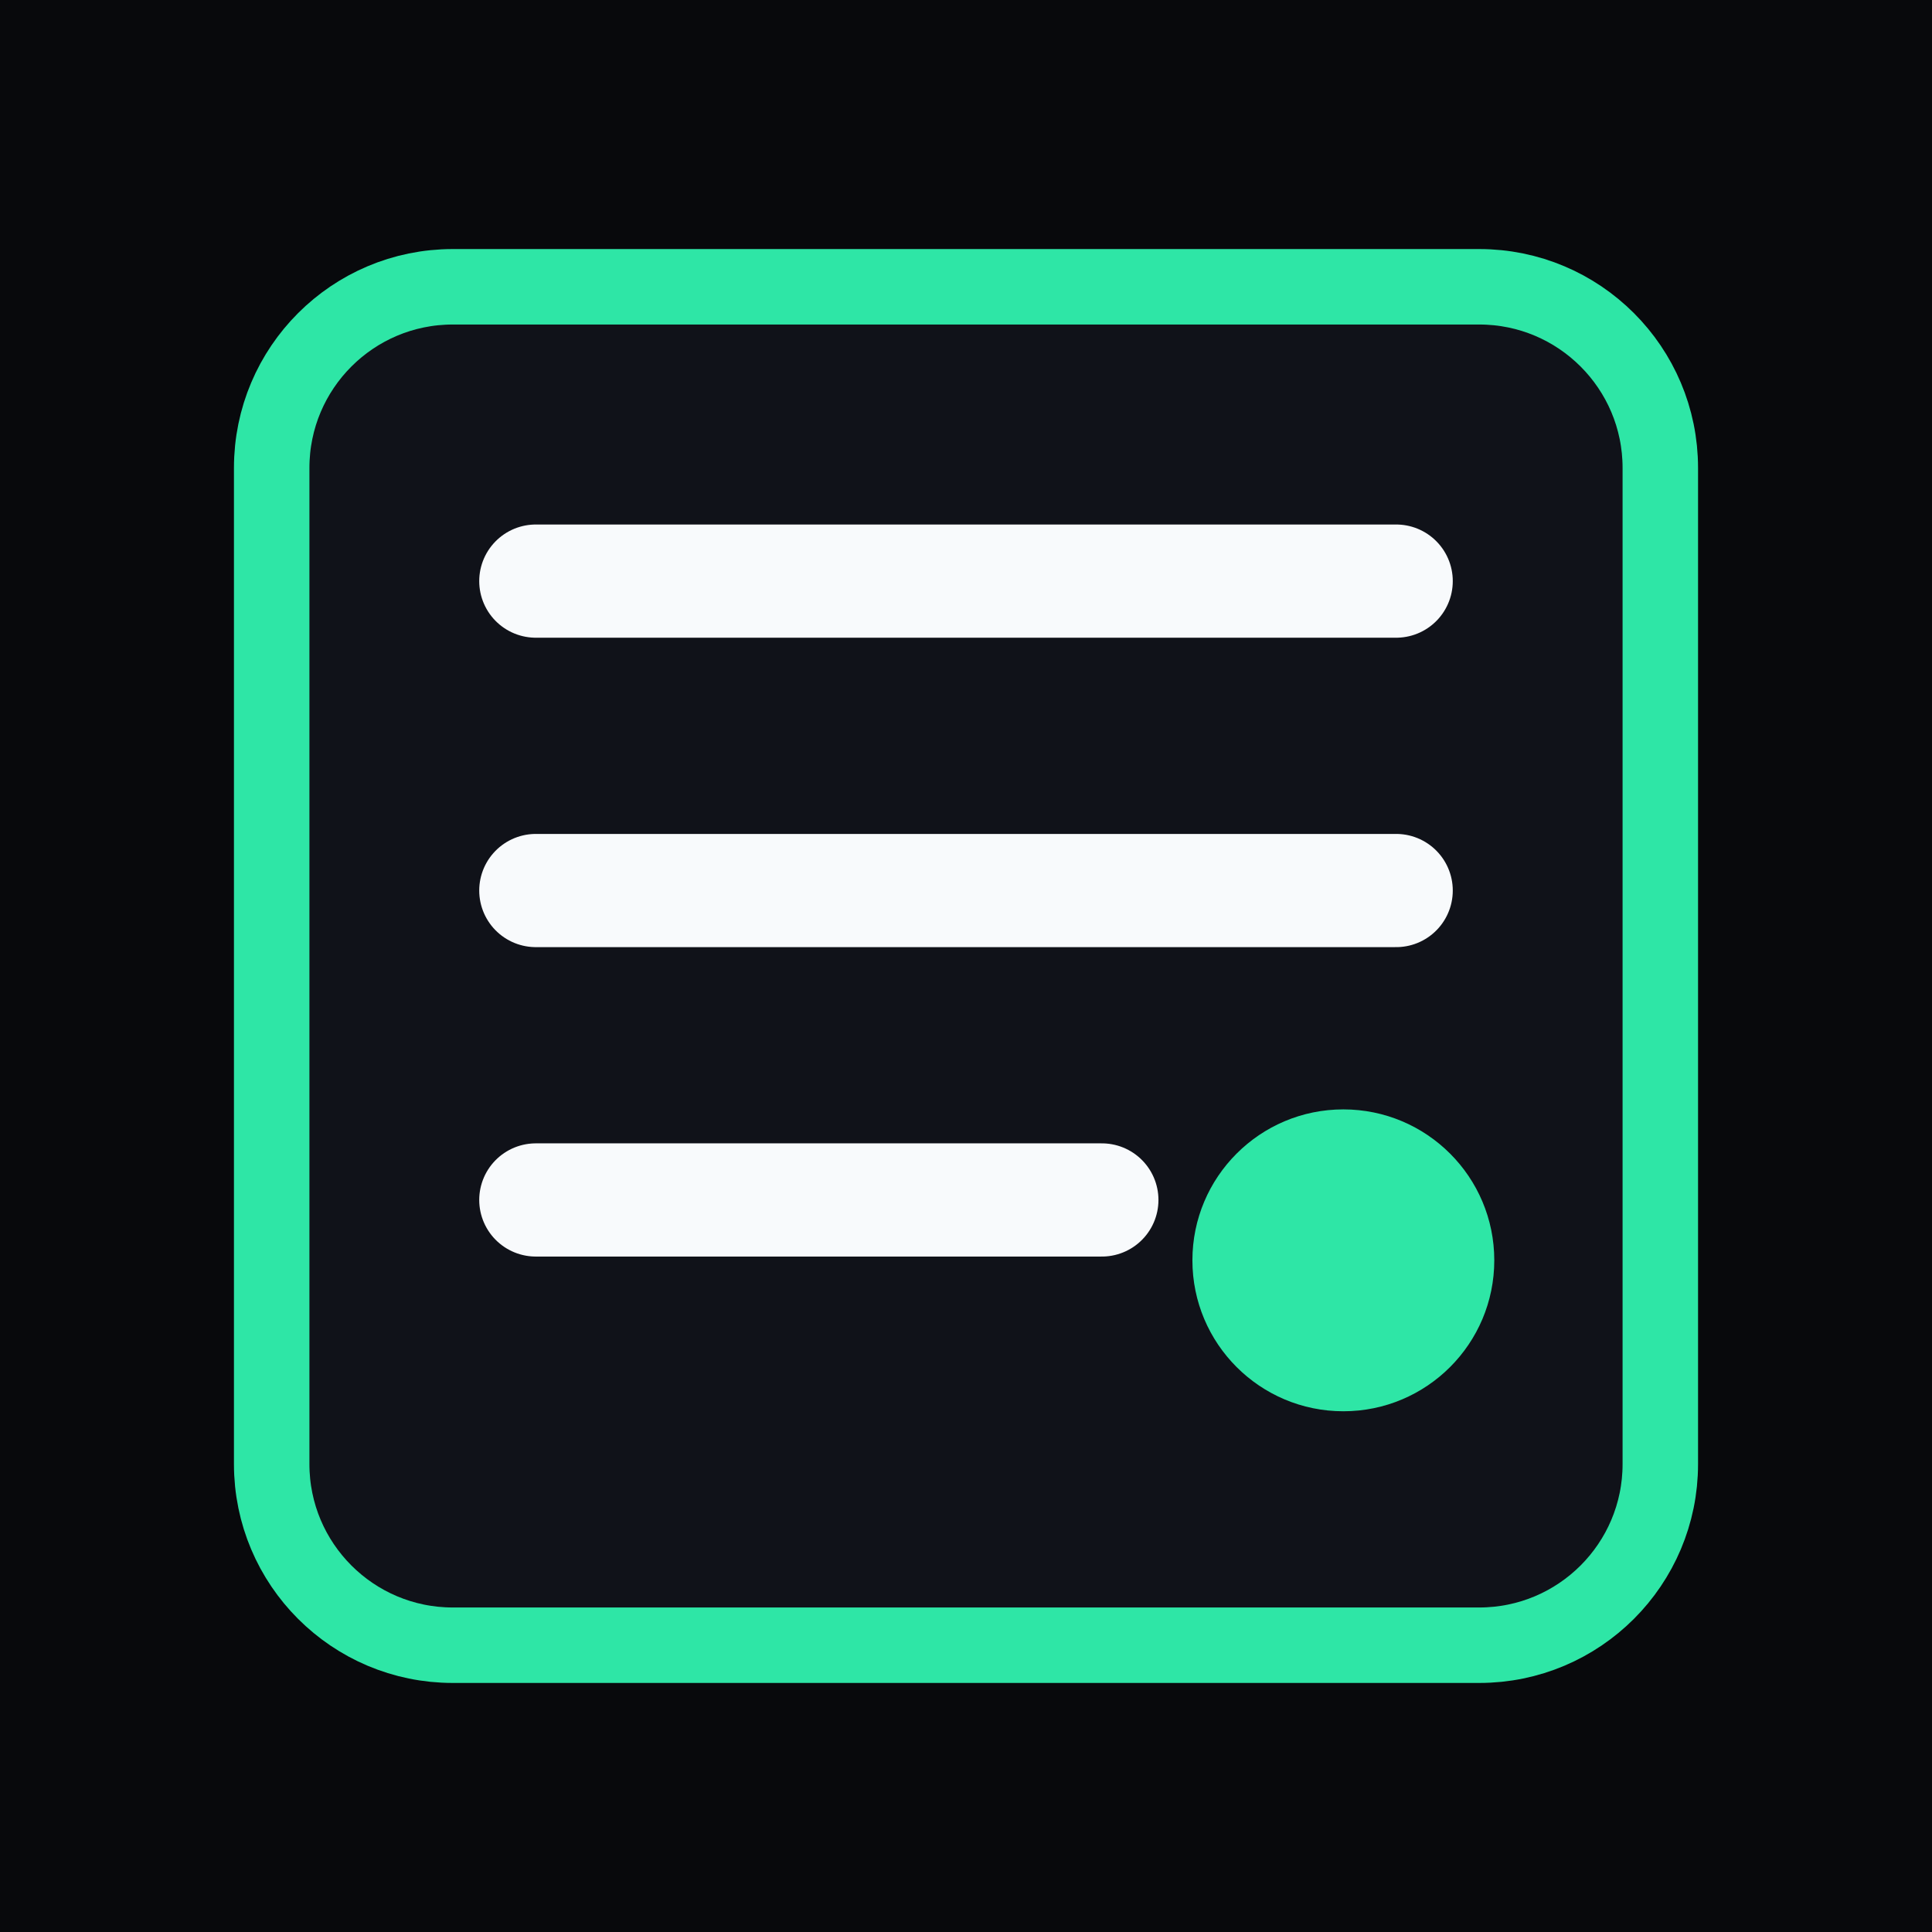
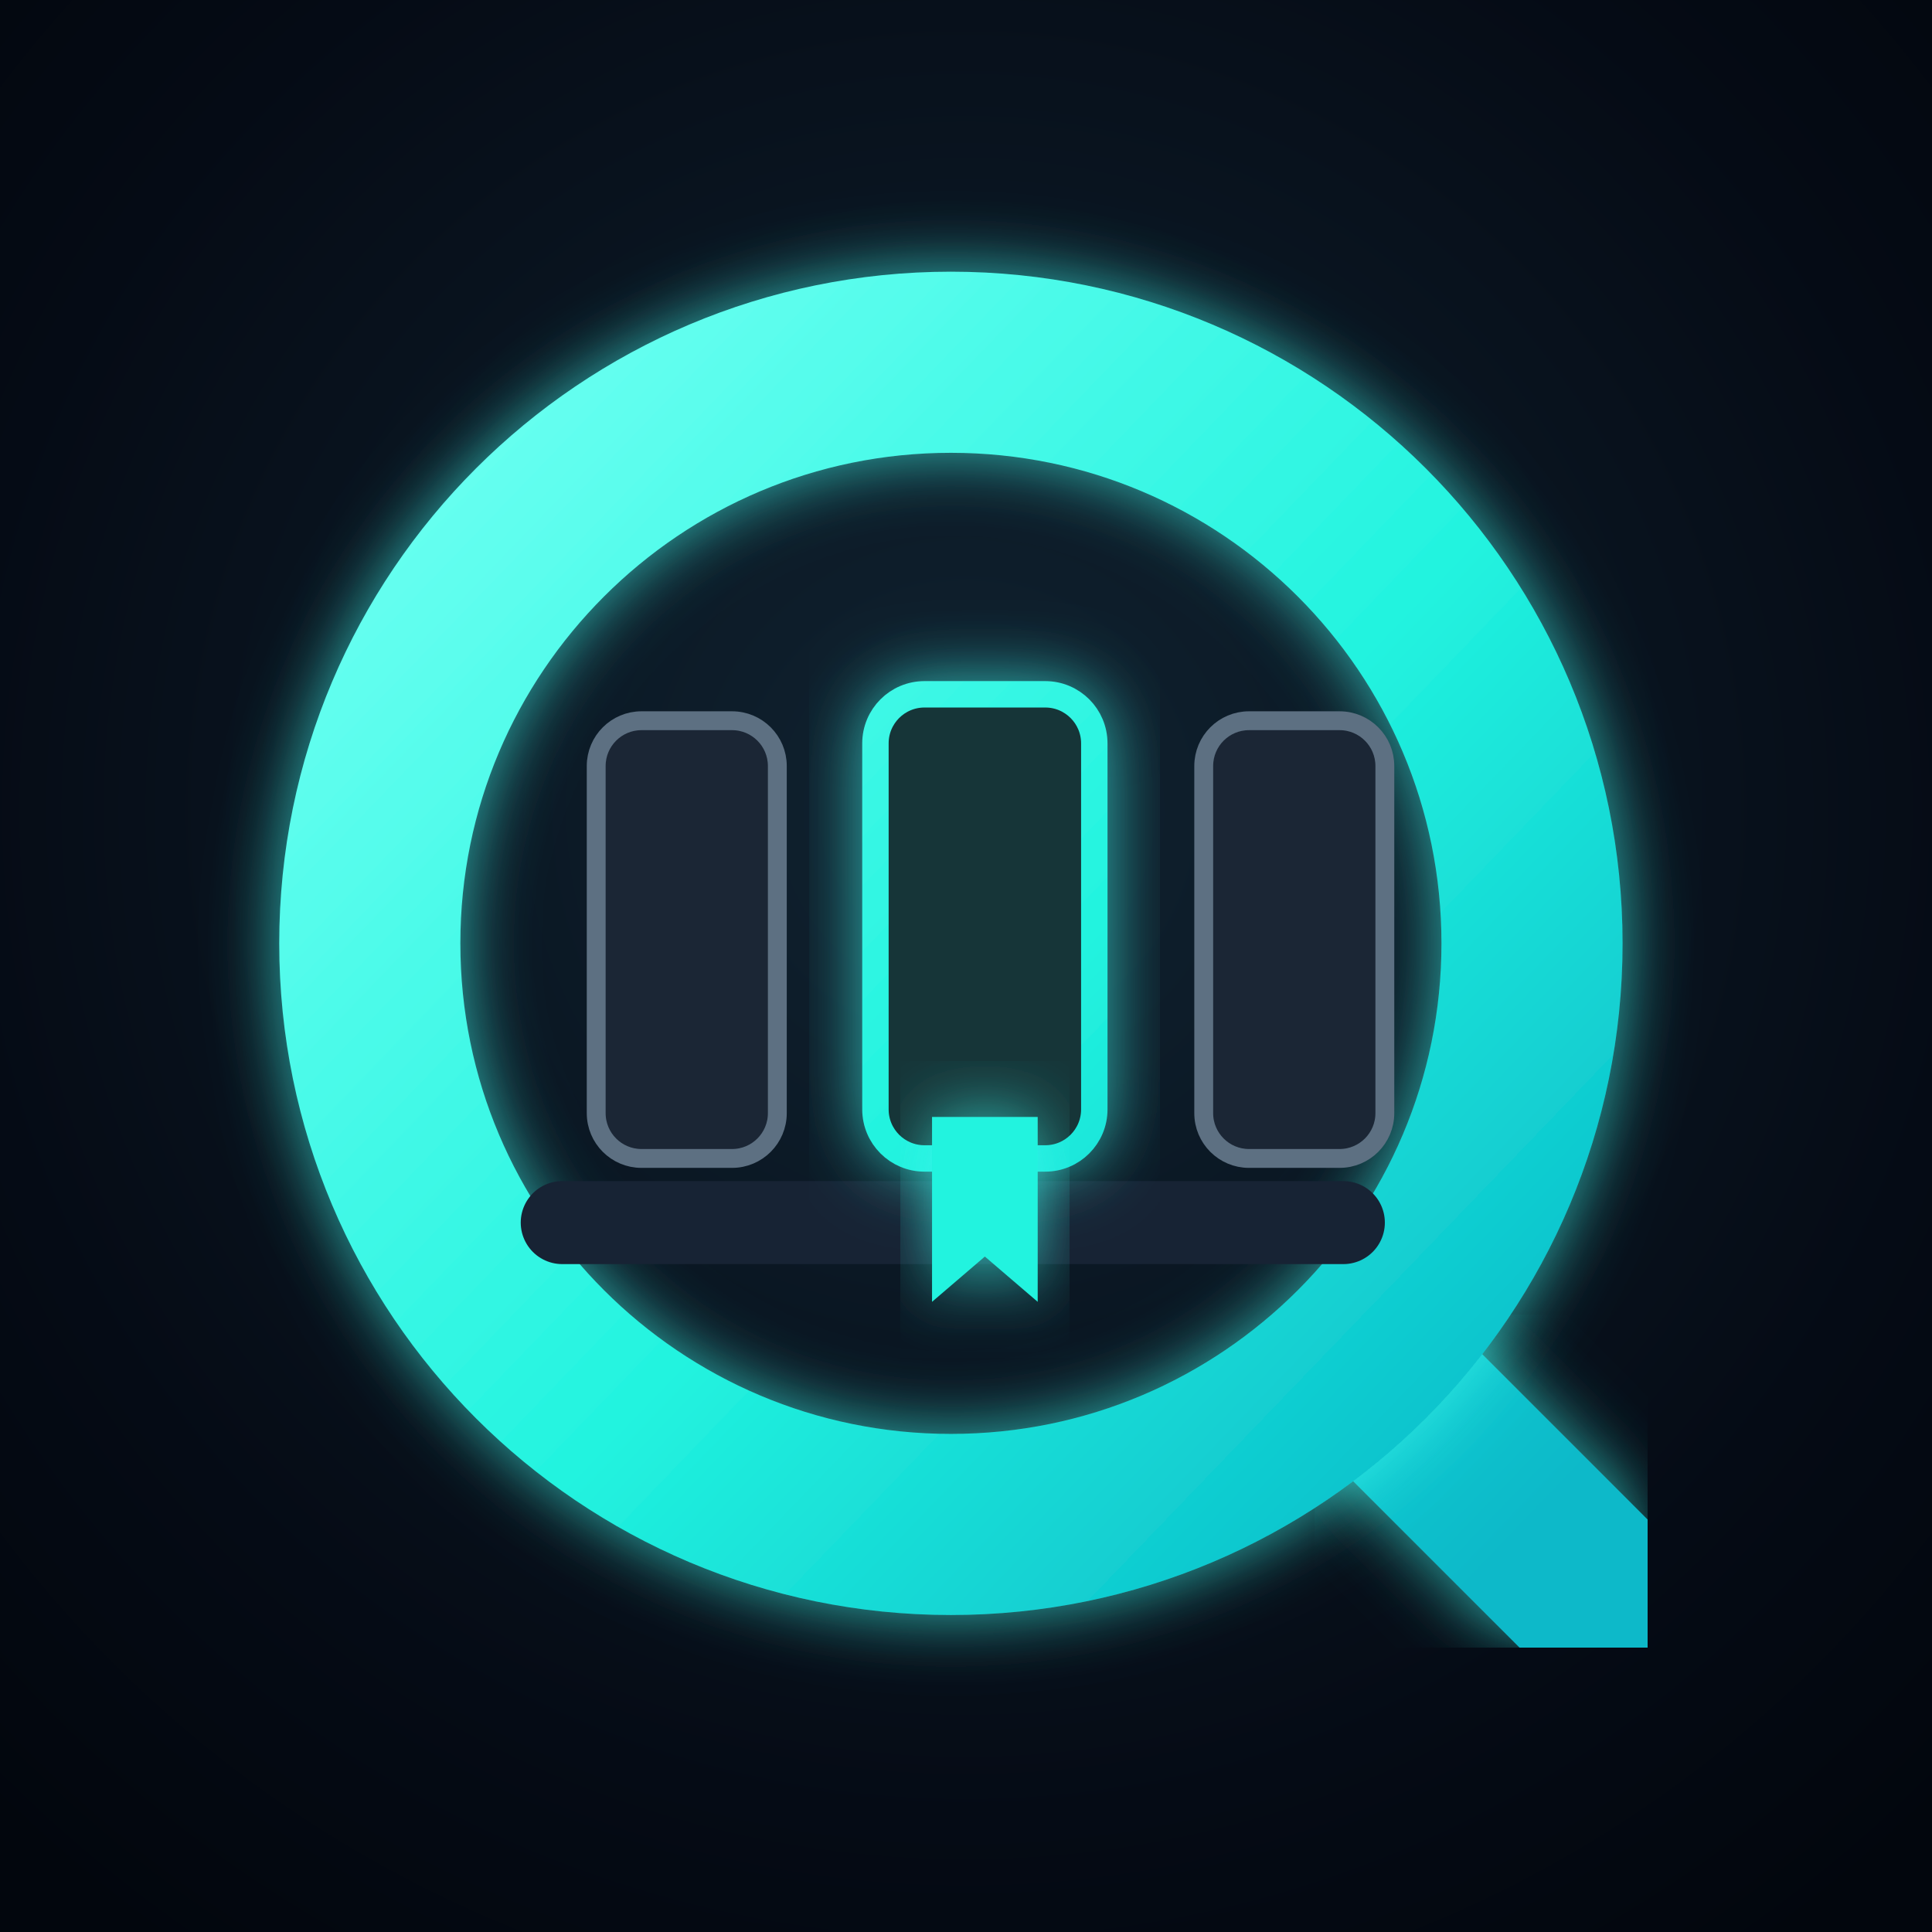
- <svg xmlns="http://www.w3.org/2000/svg" viewBox="0 0 512 512" role="img" aria-labelledby="title">
-   <rect width="512" height="512" fill="#08090c" />
-   <rect x="72" y="76" width="368" height="360" rx="48" fill="#101219" stroke="#2ee6a6" stroke-width="20" />
-   <path d="M142 154h228M142 236h228M142 318h150" stroke="#f8fafc" stroke-width="30" stroke-linecap="round" />
-   <circle cx="356" cy="334" r="40" fill="#2ee6a6" />
+ <svg xmlns="http://www.w3.org/2000/svg" viewBox="0 0 512 512" role="img" aria-label="QuestShelf maskable icon">
+   <defs>
+     <radialGradient id="bg" cx="50%" cy="42%" r="72%">
+       <stop offset="0%" stop-color="#102331" />
+       <stop offset="72%" stop-color="#050b15" />
+       <stop offset="100%" stop-color="#02060d" />
+     </radialGradient>
+     <linearGradient id="mint" x1="116" y1="128" x2="404" y2="405" gradientUnits="userSpaceOnUse">
+       <stop stop-color="#67fff0" />
+       <stop offset="52%" stop-color="#22f3df" />
+       <stop offset="100%" stop-color="#08b9c9" />
+     </linearGradient>
+     <filter id="glow" x="-30%" y="-30%" width="160%" height="160%">
+       <feGaussianBlur stdDeviation="9" result="blur" />
+       <feColorMatrix in="blur" type="matrix" values="0 0 0 0 0.05 0 0 0 0 0.95 0 0 0 0 0.85 0 0 0 0.72 0" />
+       <feMerge>
+         <feMergeNode />
+         <feMergeNode in="SourceGraphic" />
+       </feMerge>
+     </filter>
+   </defs>
+   <rect width="512" height="512" fill="url(#bg)" />
+   <path d="M365 365l55 55" stroke="url(#mint)" stroke-width="48" stroke-linecap="round" filter="url(#glow)" />
+   <circle cx="252" cy="250" r="154" fill="none" stroke="url(#mint)" stroke-width="48" filter="url(#glow)" />
+   <path d="M149 324h207" stroke="#172334" stroke-width="22" stroke-linecap="round" />
+   <rect x="158" y="191" width="48" height="116" rx="12" fill="#1b2635" stroke="#5d7082" stroke-width="5" />
+   <rect x="232" y="184" width="58" height="123" rx="13" fill="#153438" stroke="url(#mint)" stroke-width="7" filter="url(#glow)" />
+   <rect x="319" y="191" width="48" height="116" rx="12" fill="#1b2635" stroke="#5d7082" stroke-width="5" />
+   <path d="M178 213h15M251 213h20M337 213h13" stroke="#22f3df" stroke-width="8" stroke-linecap="round" filter="url(#glow)" />
+   <path d="M247 296h28v49l-14-12-14 12z" fill="#22f3df" filter="url(#glow)" />
</svg>
